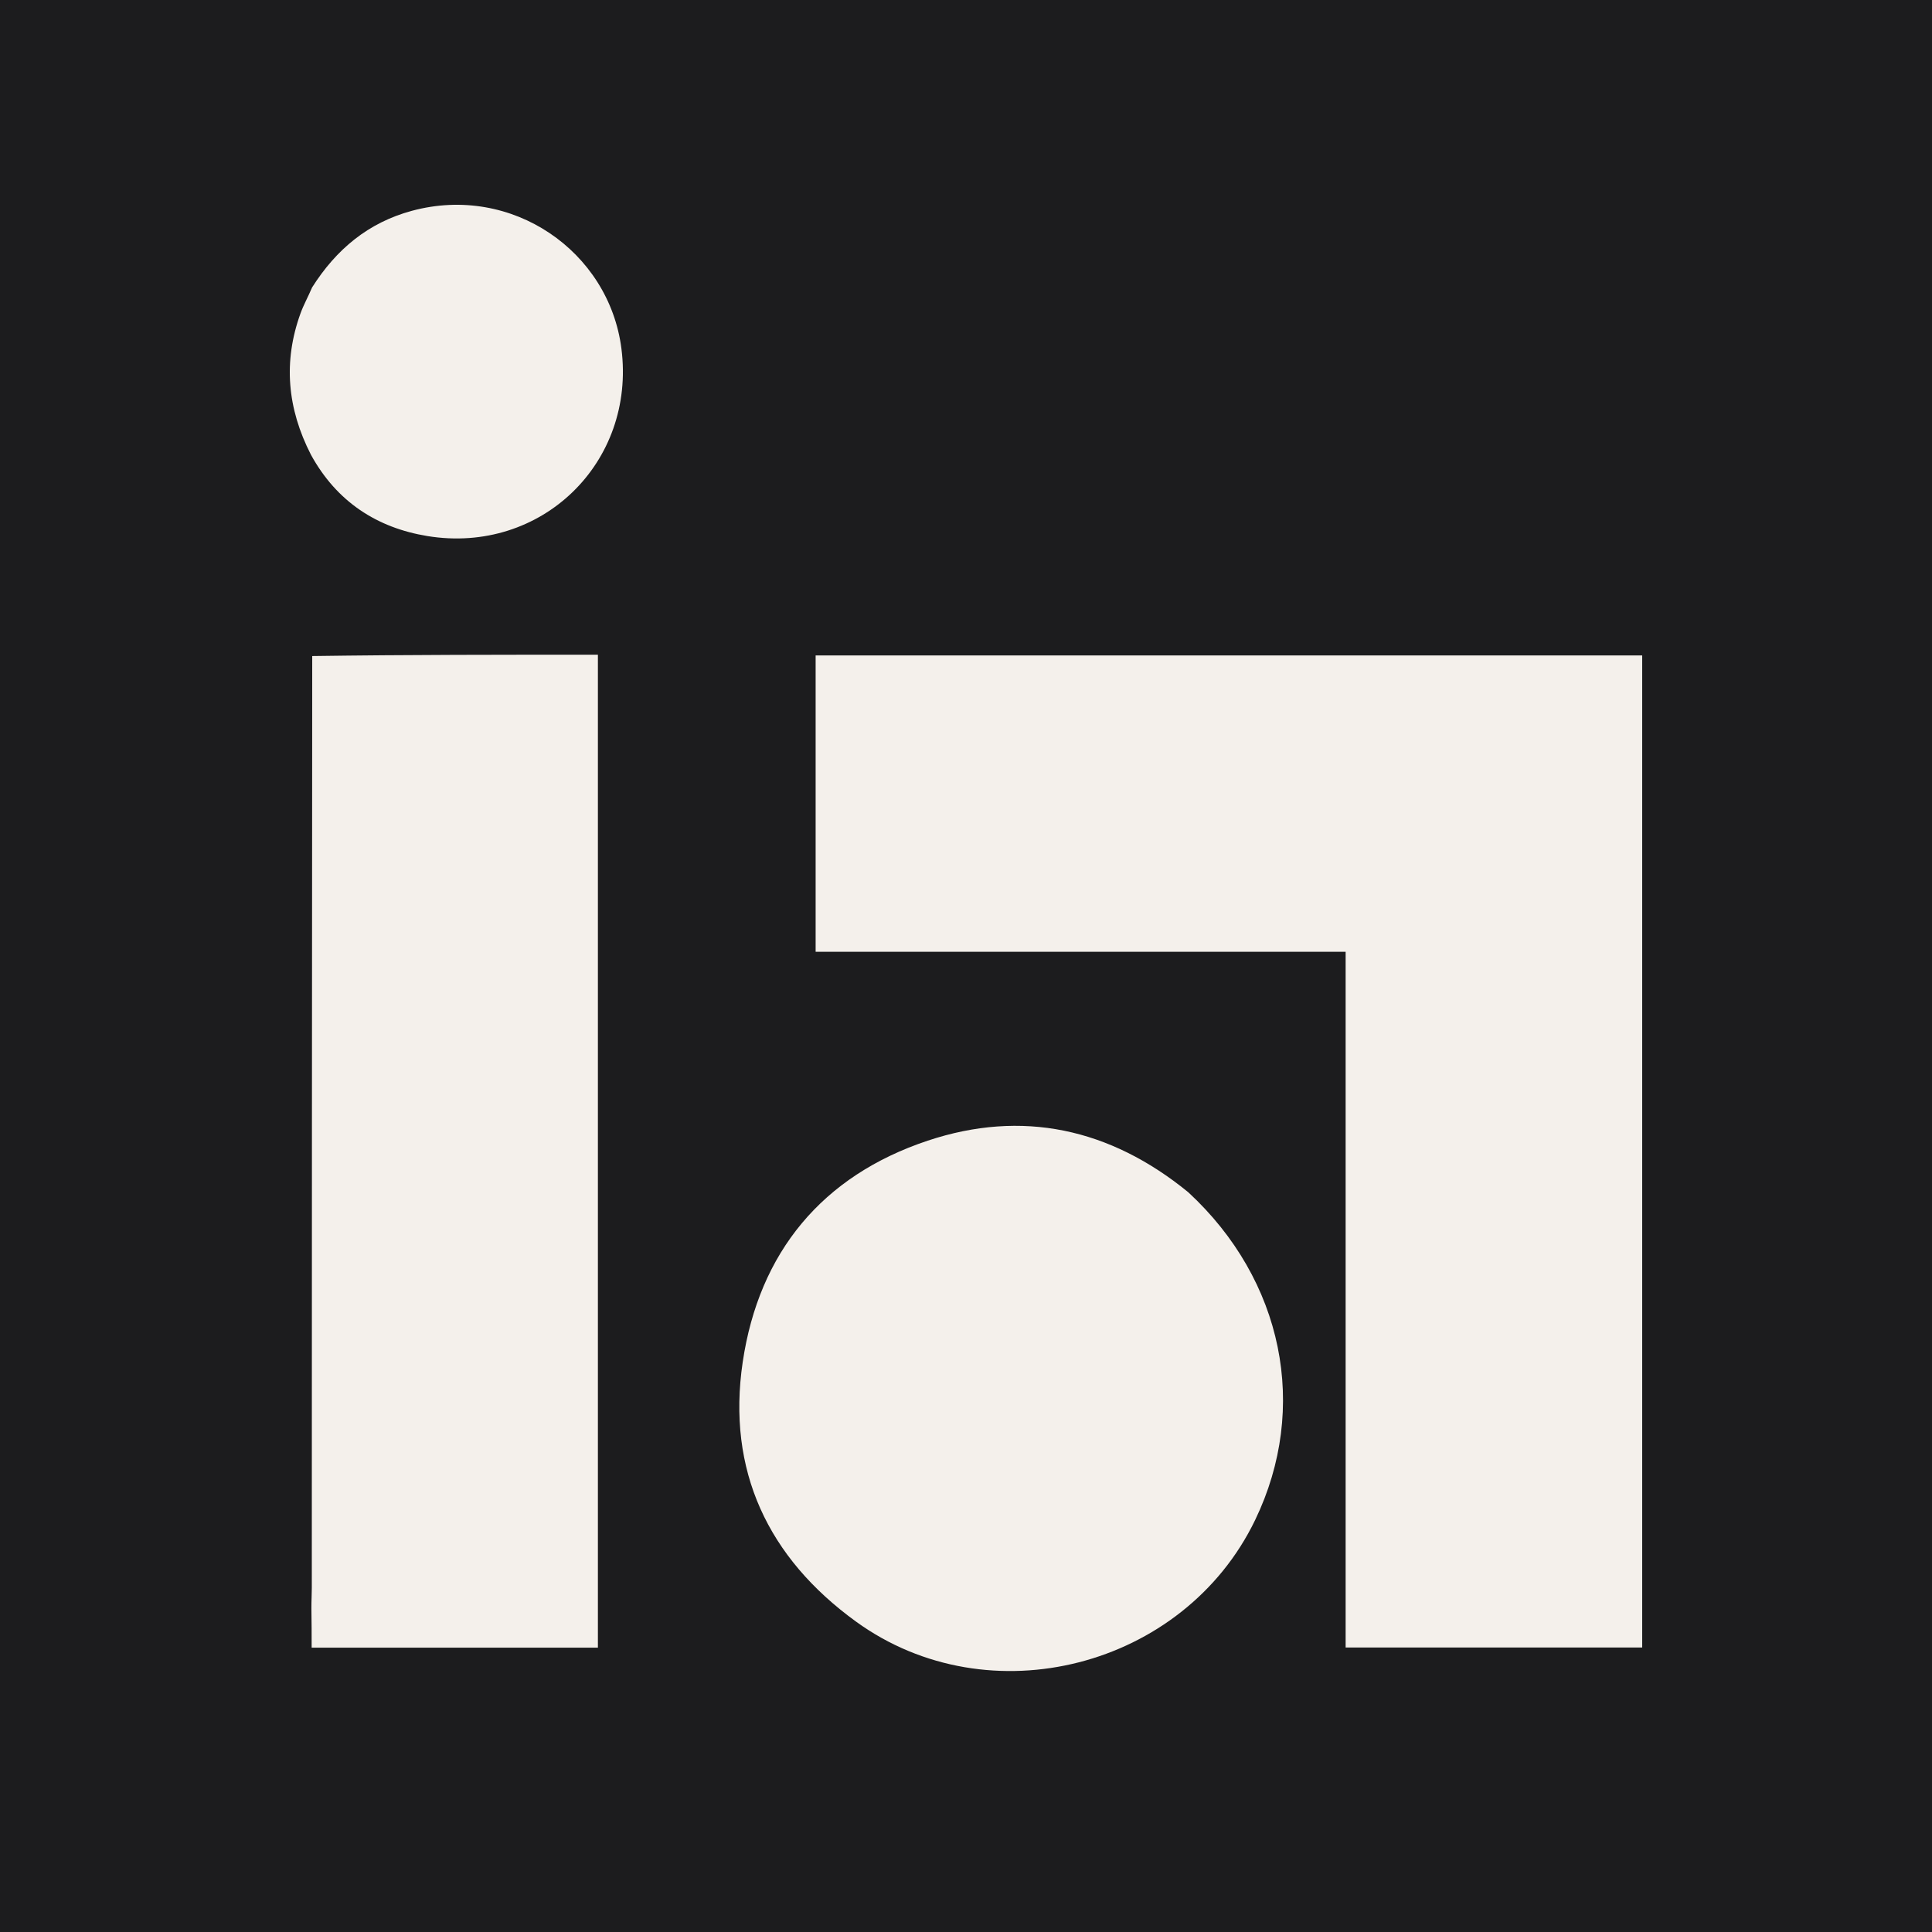
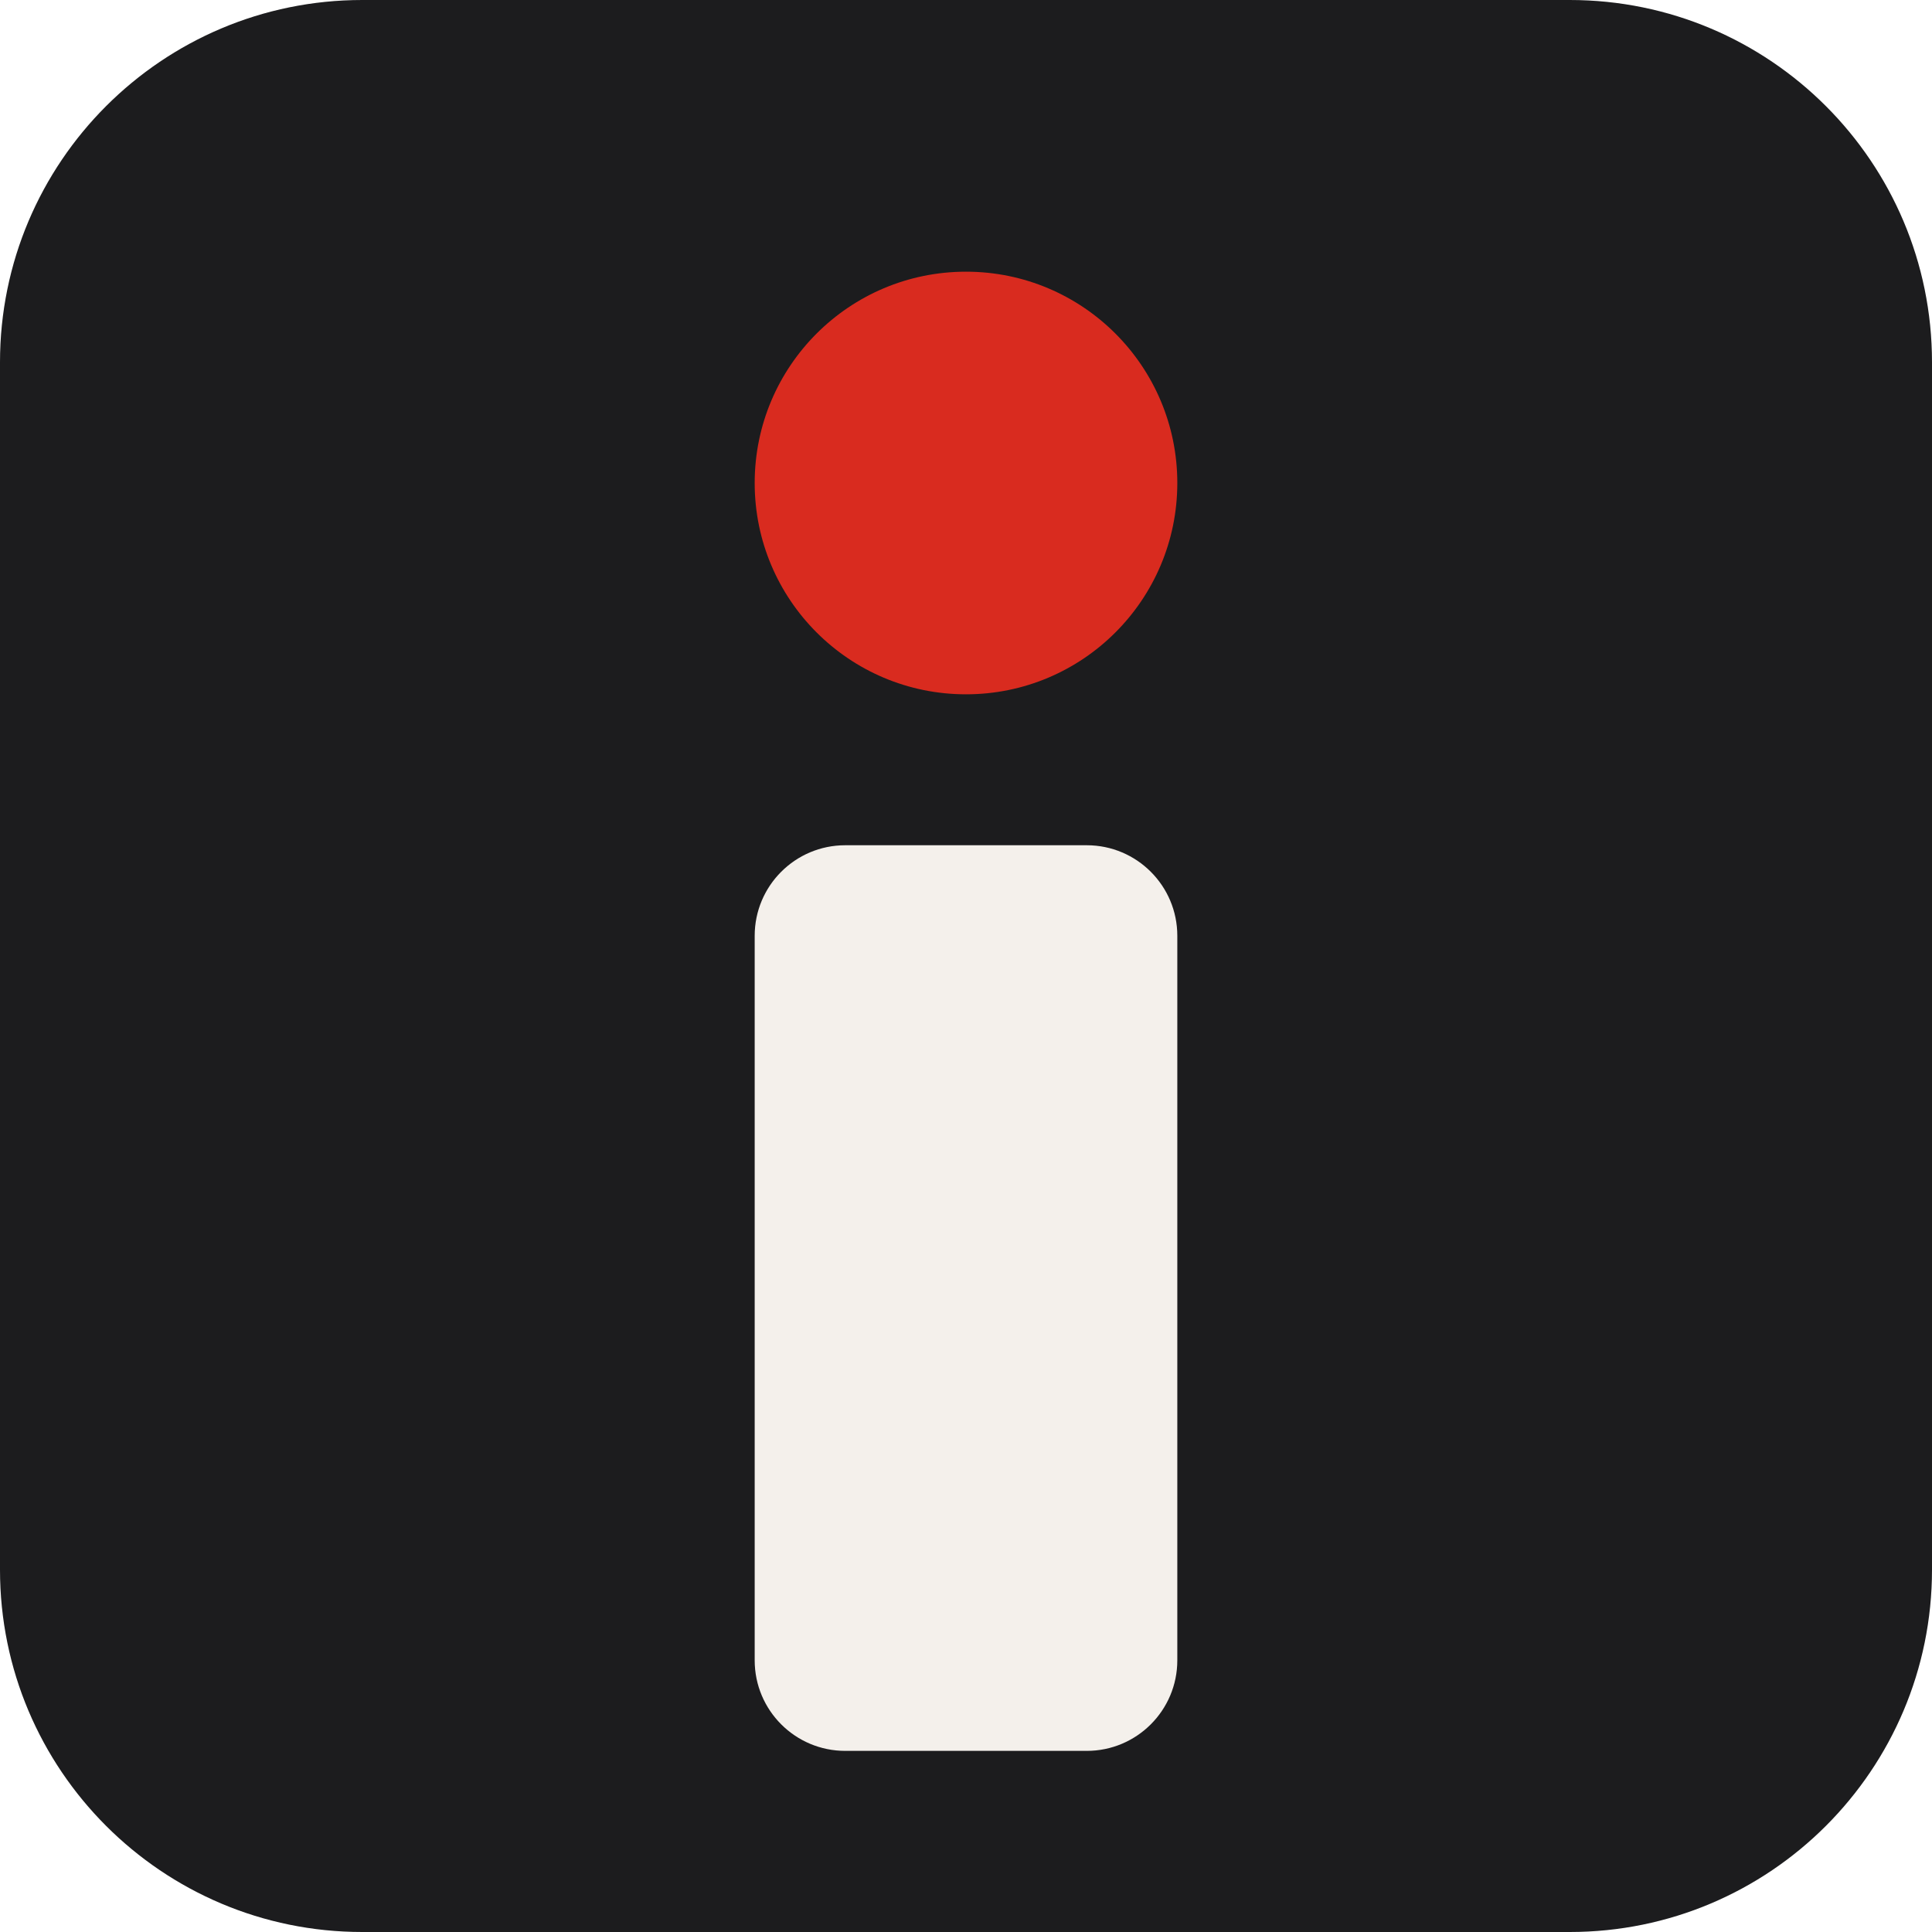
- <svg xmlns="http://www.w3.org/2000/svg" width="500" height="500" viewBox="0 0 500 500" fill="none">
-   <rect width="500" height="500" fill="#1C1C1E" />
-   <path d="M80.468 117.68C74.335 105.712 73.257 93.594 77.763 81.124C78.566 78.901 79.741 76.812 80.769 74.391C87.03 64.493 95.336 57.611 106.566 54.566C132.528 47.528 157.596 65.056 160.821 90.2C164.614 119.761 140.05 143.544 110.615 138.732C97.6 136.605 87.142 129.876 80.468 117.68Z" fill="#F4F0EB" />
-   <path d="M80.591 416.218C80.585 414.256 80.694 412.623 80.694 410.991C80.716 330.704 80.728 250.418 80.803 169.784C105.388 169.437 129.912 169.437 154.736 169.437C154.736 255.146 154.736 340.676 154.736 426.419C130.156 426.419 105.57 426.419 80.655 426.419C80.655 423.035 80.655 419.791 80.591 416.218Z" fill="#F4F0EB" />
-   <path d="M348.248 412.921C348.248 357.253 348.248 301.963 348.248 246.325C302.354 246.325 256.834 246.325 211.084 246.325C211.084 220.598 211.084 195.218 211.084 169.622C282.358 169.622 353.565 169.622 425 169.622C425 255.129 425 340.622 425 426.371C399.395 426.371 374.041 426.371 348.248 426.371C348.248 422.03 348.248 417.664 348.248 412.921Z" fill="#F4F0EB" />
-   <path d="M307.496 308.529C332.133 331.273 338.83 364.341 324.84 393.355C306.394 431.612 255.948 444.616 221.542 419.674C198.747 403.149 188.055 380.554 192.214 352.497C196.429 324.06 212.815 304.288 240.099 295.203C264.505 287.078 287.232 291.995 307.496 308.529Z" fill="#F4F0EB" />
+ <svg xmlns="http://www.w3.org/2000/svg" viewBox="0 0 32 32">
+   <rect width="32" height="32" rx="6" fill="#1C1C1E" />
+   <circle cx="16" cy="8" r="3.5" fill="#D92B1F" />
+   <rect x="12.5" y="14" width="7" height="15" rx="1.5" fill="#F4F0EB" />
</svg>
